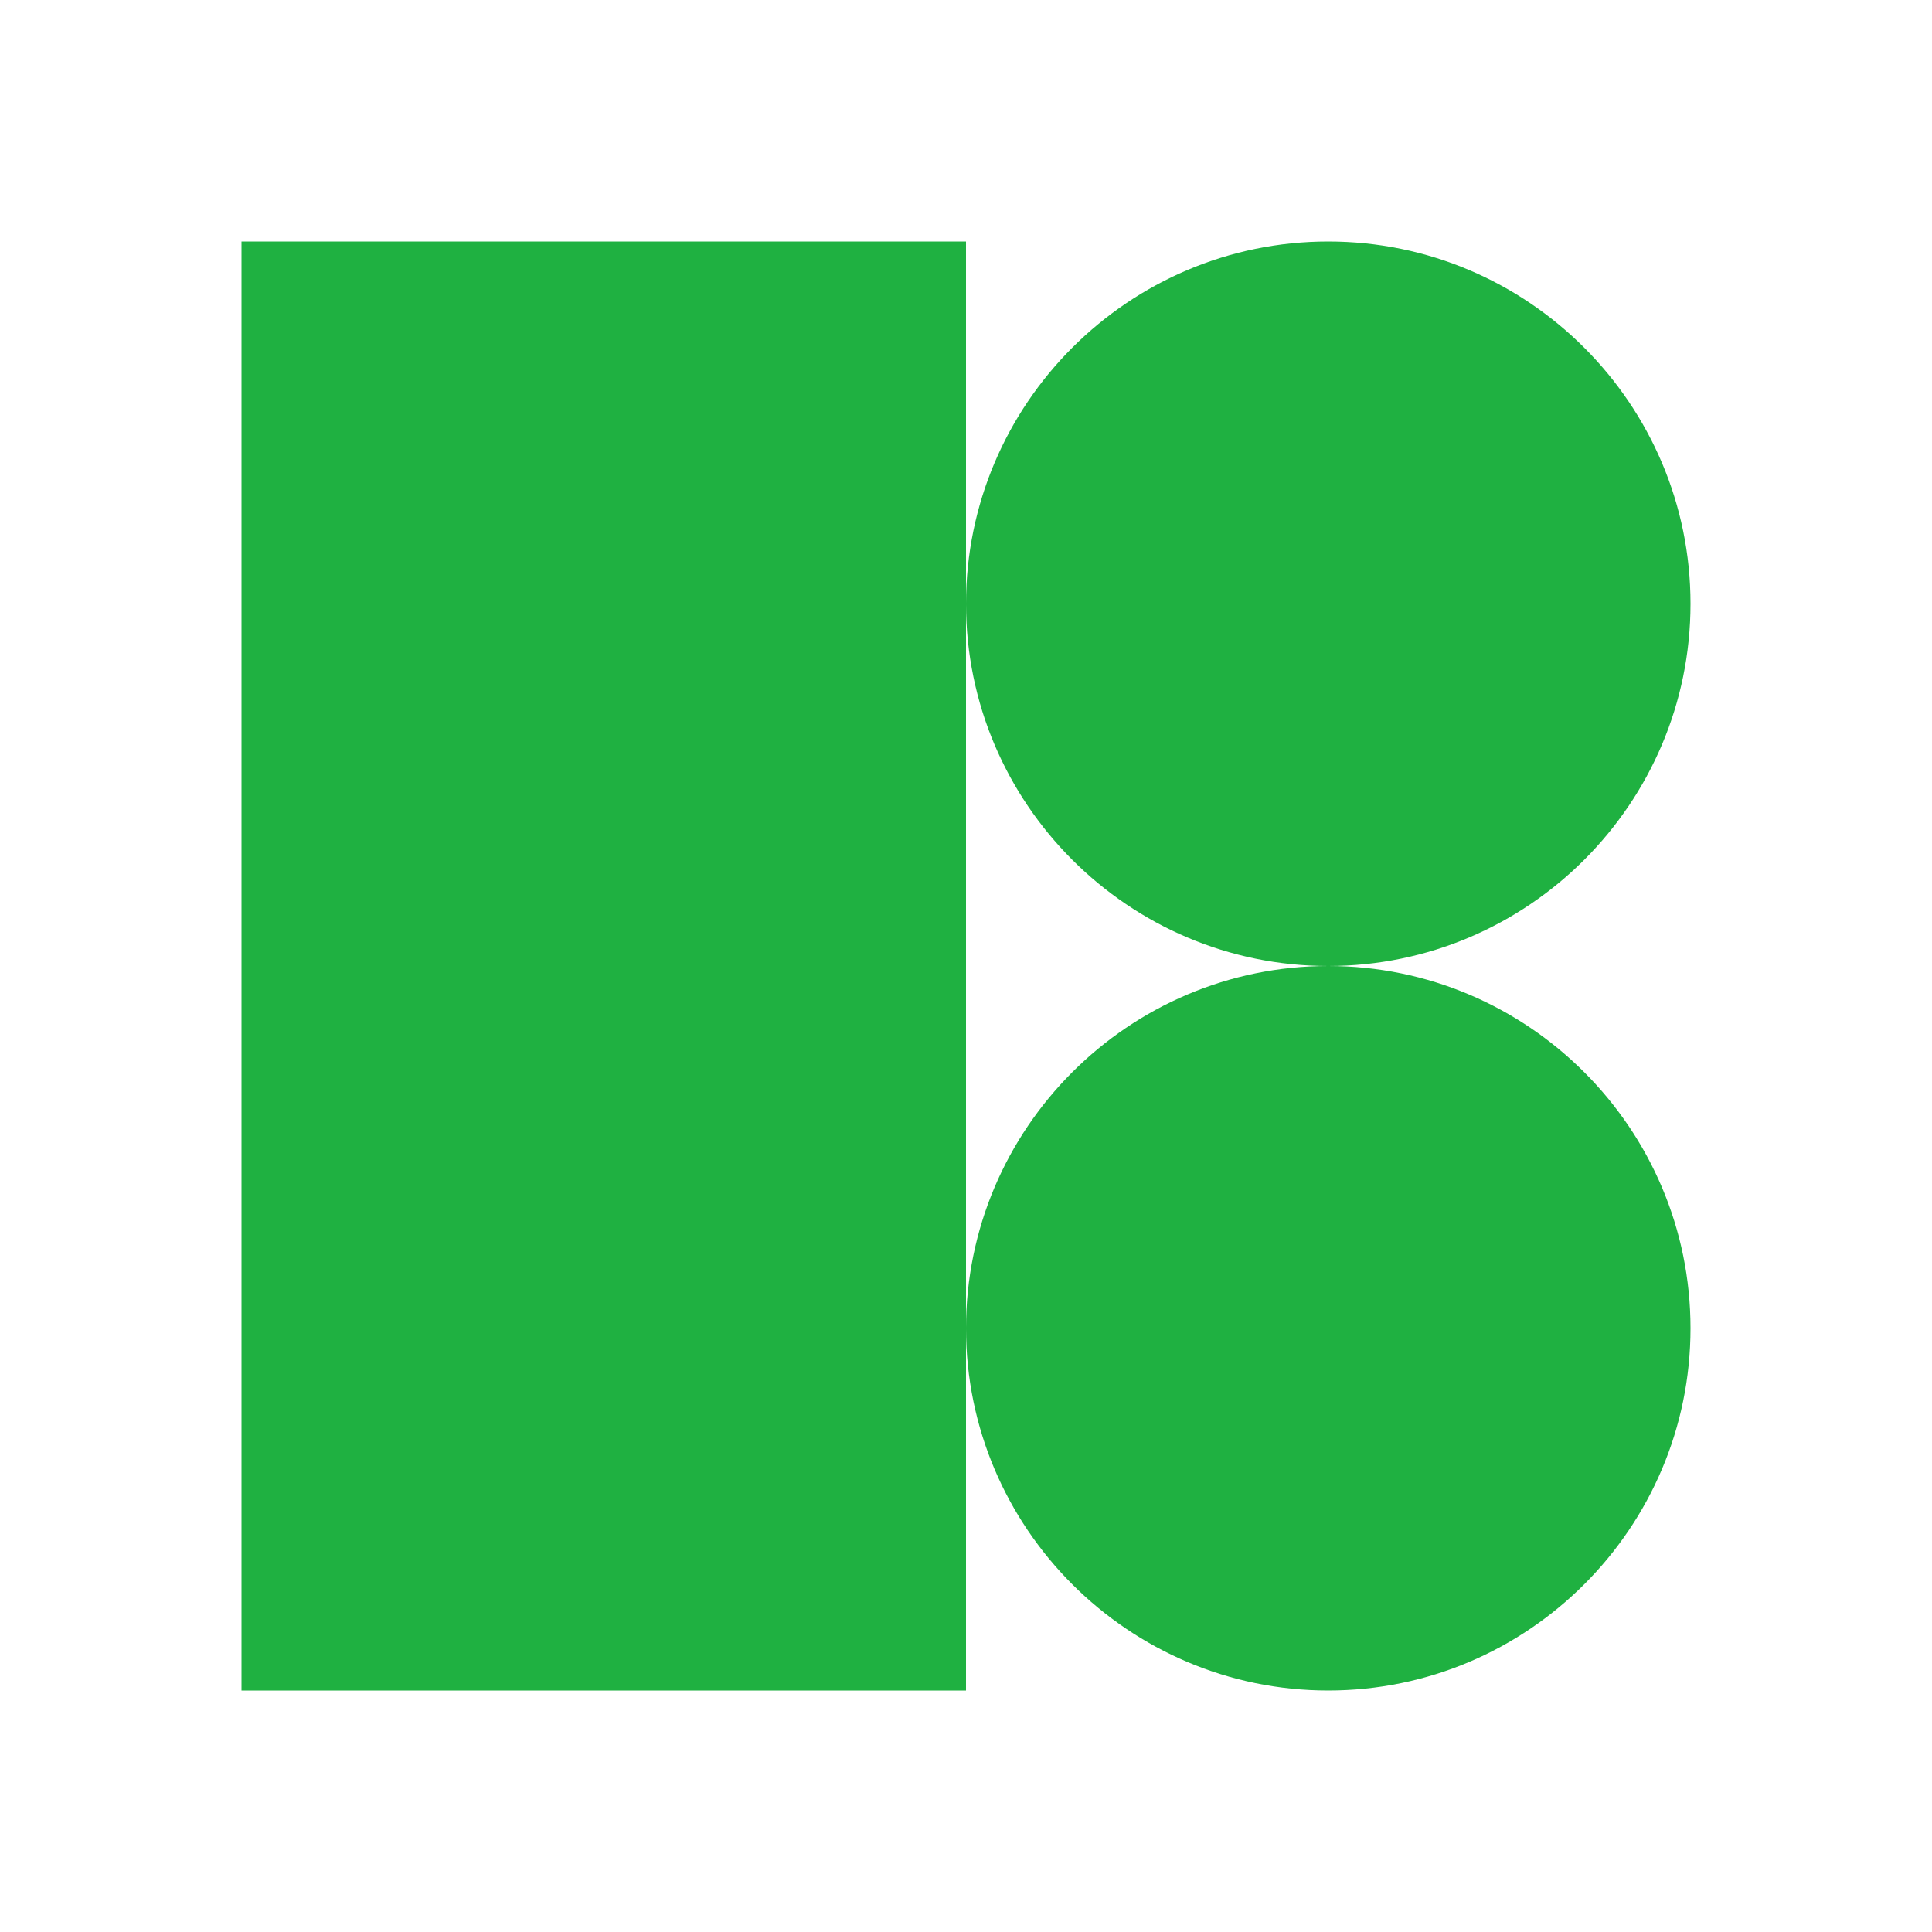
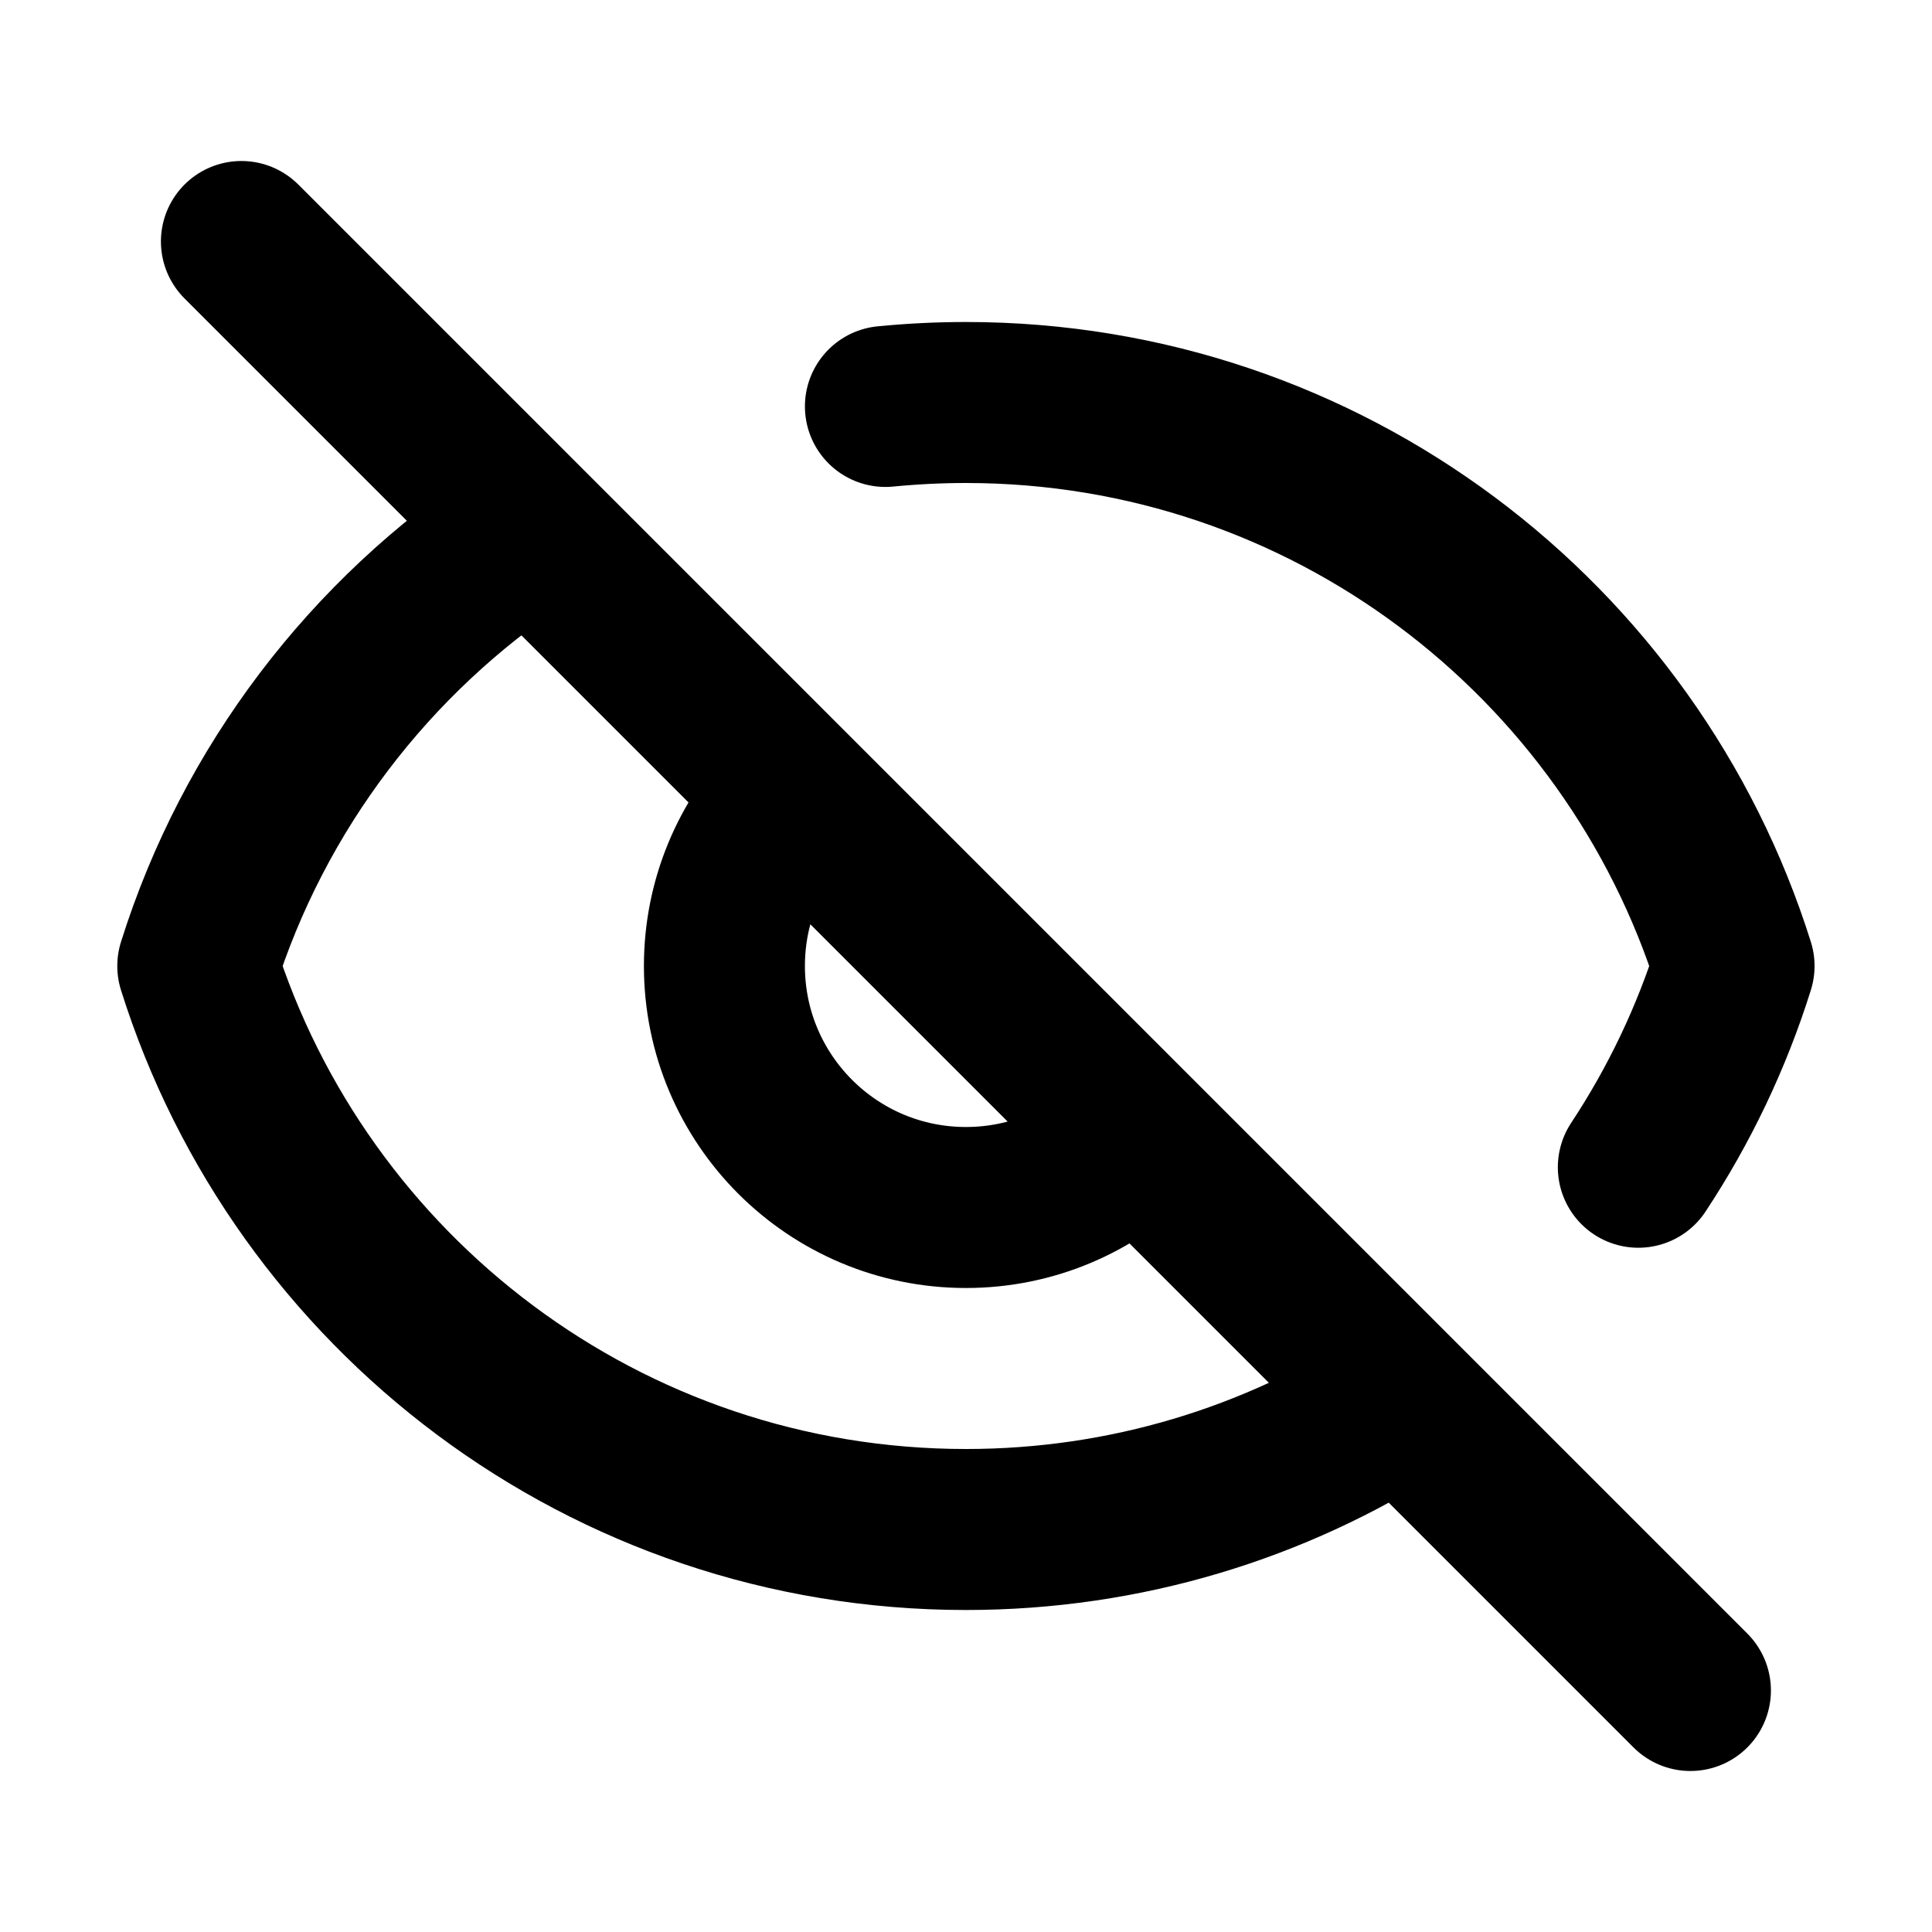
- <svg xmlns="http://www.w3.org/2000/svg" x="0px" y="0px" width="50" height="50" viewBox="0 0 172 172" style=" fill:#26e07f;">
-   <g fill="none" fill-rule="nonzero" stroke="none" stroke-width="1" stroke-linecap="butt" stroke-linejoin="miter" stroke-miterlimit="10" stroke-dasharray="" stroke-dashoffset="0" font-family="none" font-weight="none" font-size="none" text-anchor="none" style="mix-blend-mode: normal">
-     <path d="M0,172v-172h172v172z" fill="none" />
-     <g fill="#1fb141">
-       <path d="M21.5,21.5v129h64.5v-32.25v-64.5v-32.25zM86,53.75c0,17.78 14.47,32.25 32.25,32.25c17.78,0 32.25,-14.47 32.25,-32.25c0,-17.78 -14.47,-32.25 -32.25,-32.25c-17.78,0 -32.25,14.47 -32.25,32.25zM118.25,86c-17.78,0 -32.25,14.47 -32.25,32.25c0,17.78 14.47,32.25 32.25,32.25c17.78,0 32.25,-14.47 32.25,-32.25c0,-17.78 -14.47,-32.25 -32.25,-32.25z" />
-     </g>
-   </g>
+ <svg xmlns="http://www.w3.org/2000/svg" width="800px" height="800px" viewBox="0 0 24 24" fill="none">
+   <path d="M2.999 3L20.999 21M9.843 9.914C9.321 10.454 8.999 11.189 8.999 12C8.999 13.657 10.342 15 11.999 15C12.822 15 13.567 14.669 14.109 14.133M6.499 6.647C4.6 7.9 3.153 9.784 2.457 12C3.731 16.057 7.522 19 11.999 19C13.988 19 15.841 18.419 17.399 17.418M10.999 5.049C11.328 5.017 11.662 5 11.999 5C16.477 5 20.267 7.943 21.541 12C21.261 12.894 20.858 13.734 20.352 14.5" stroke="#000000" stroke-width="2" stroke-linecap="round" stroke-linejoin="round" />
</svg>
